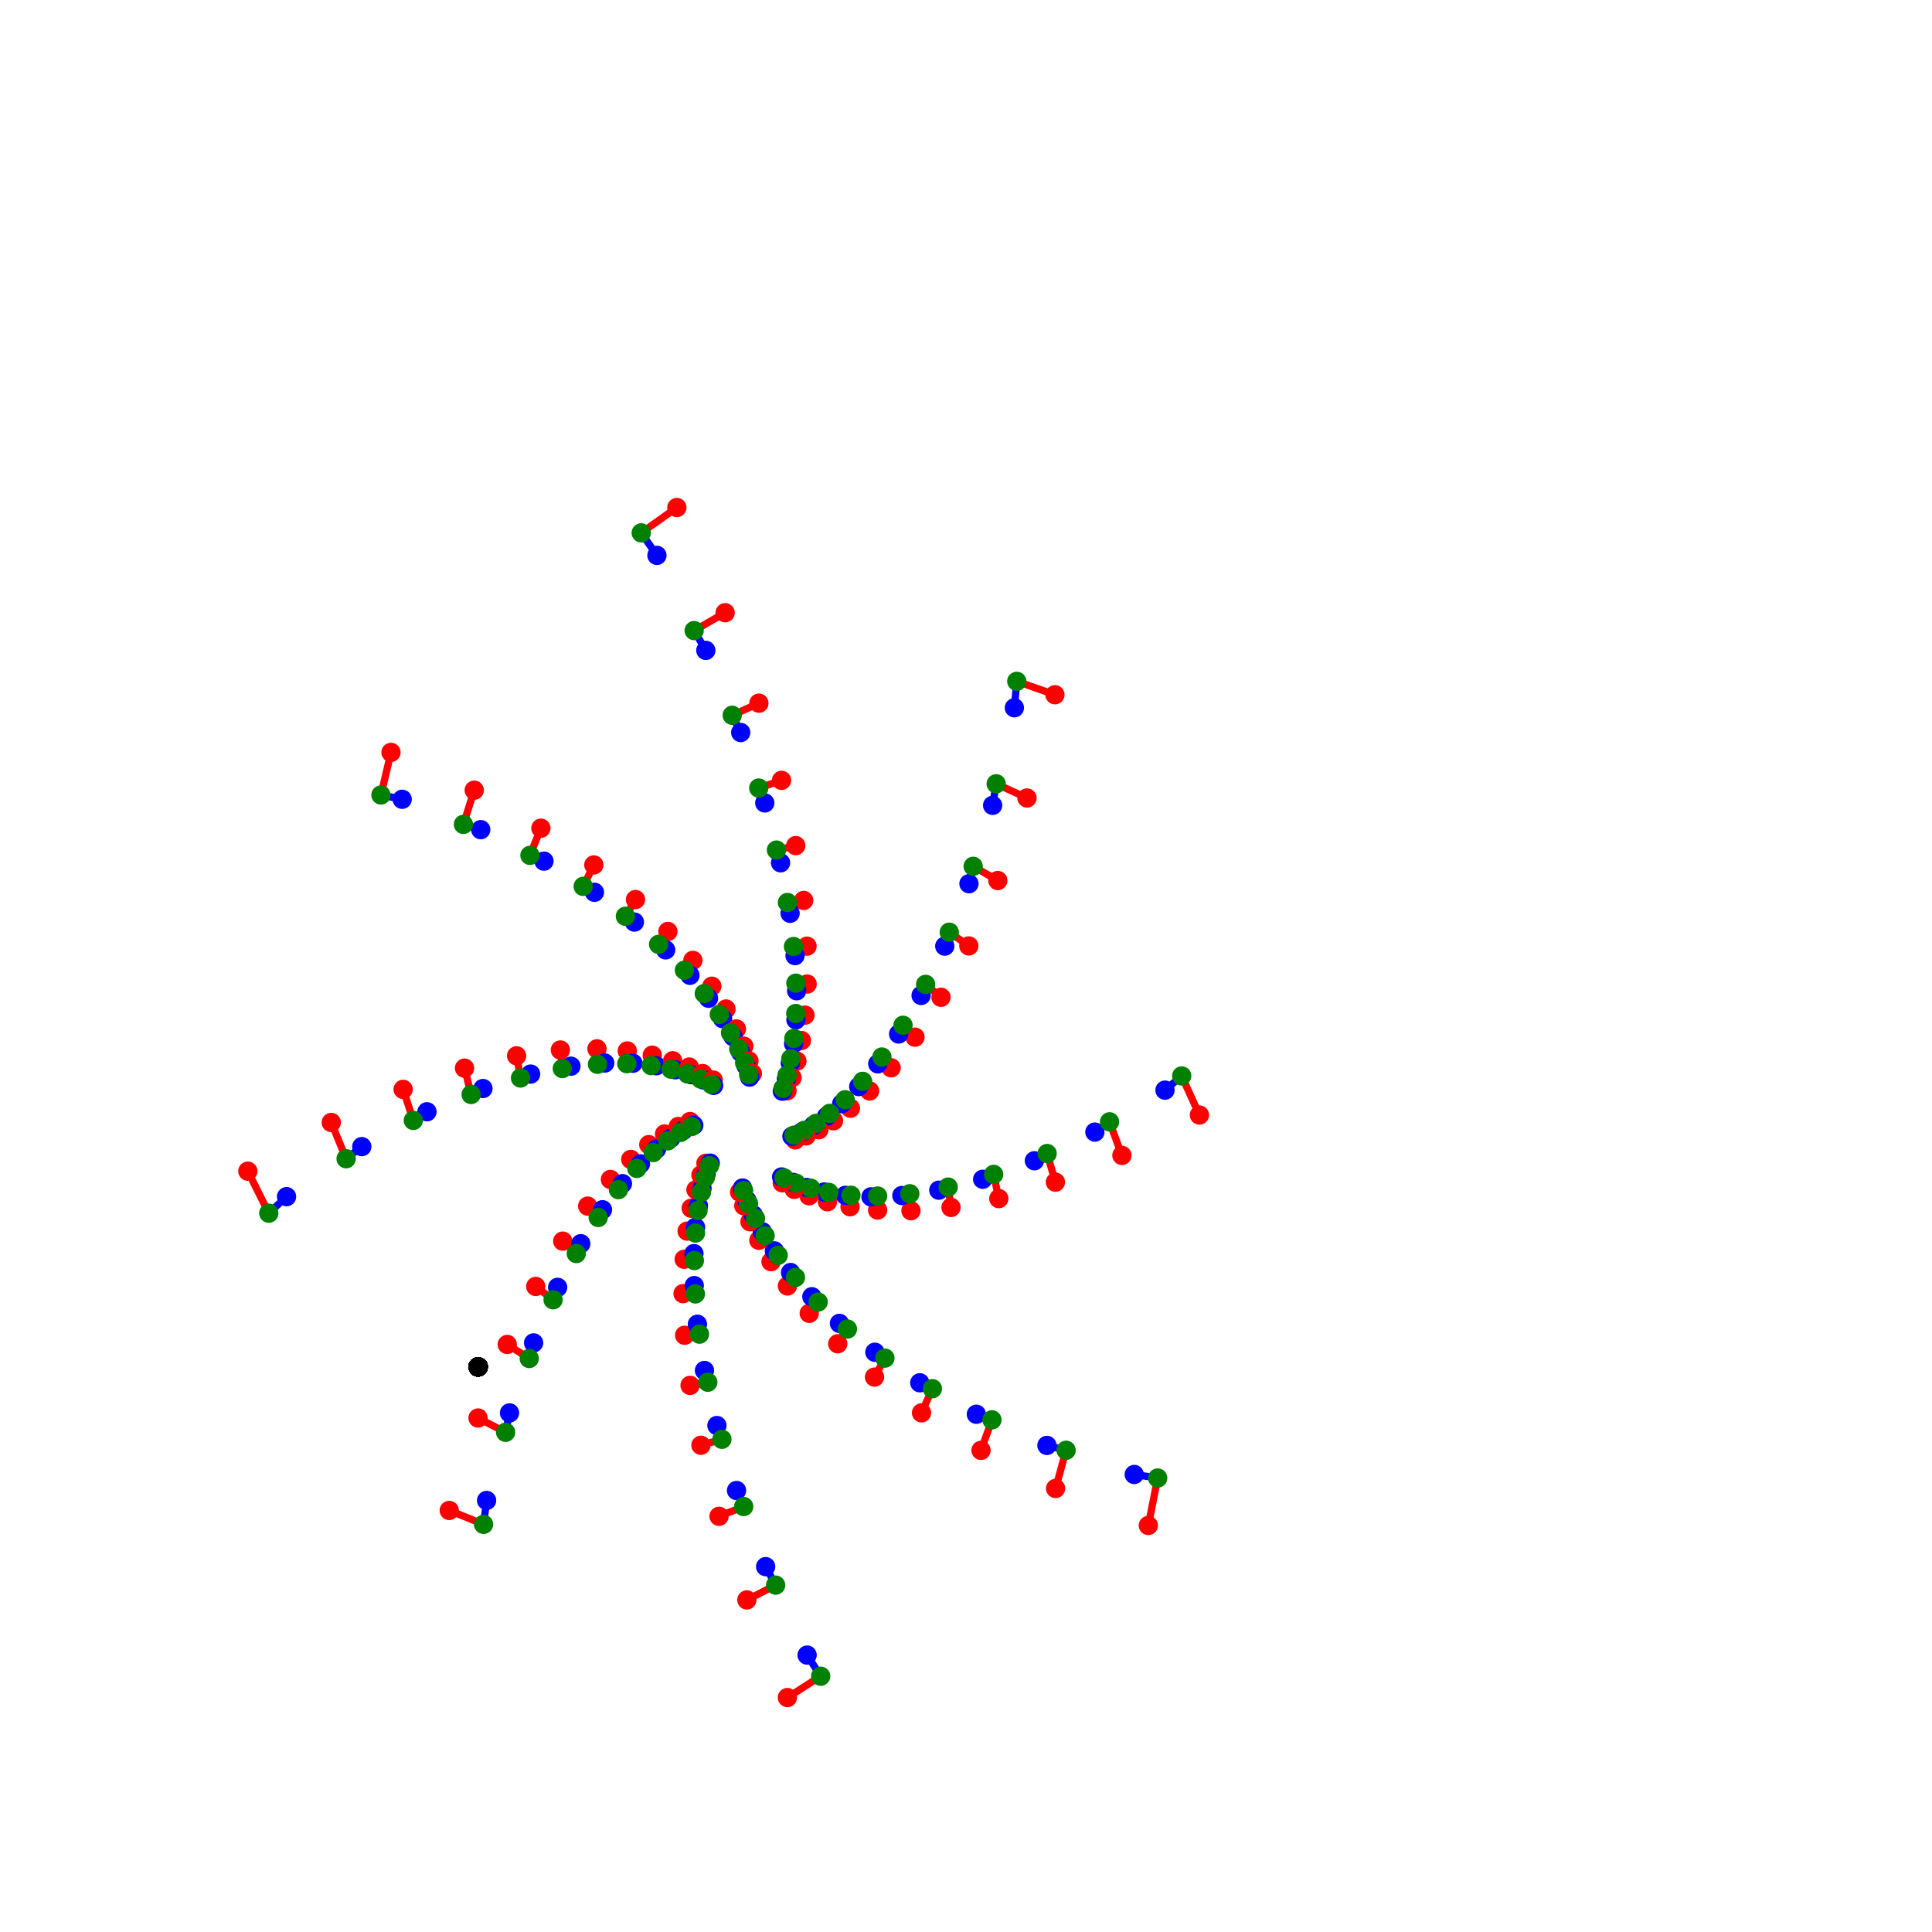
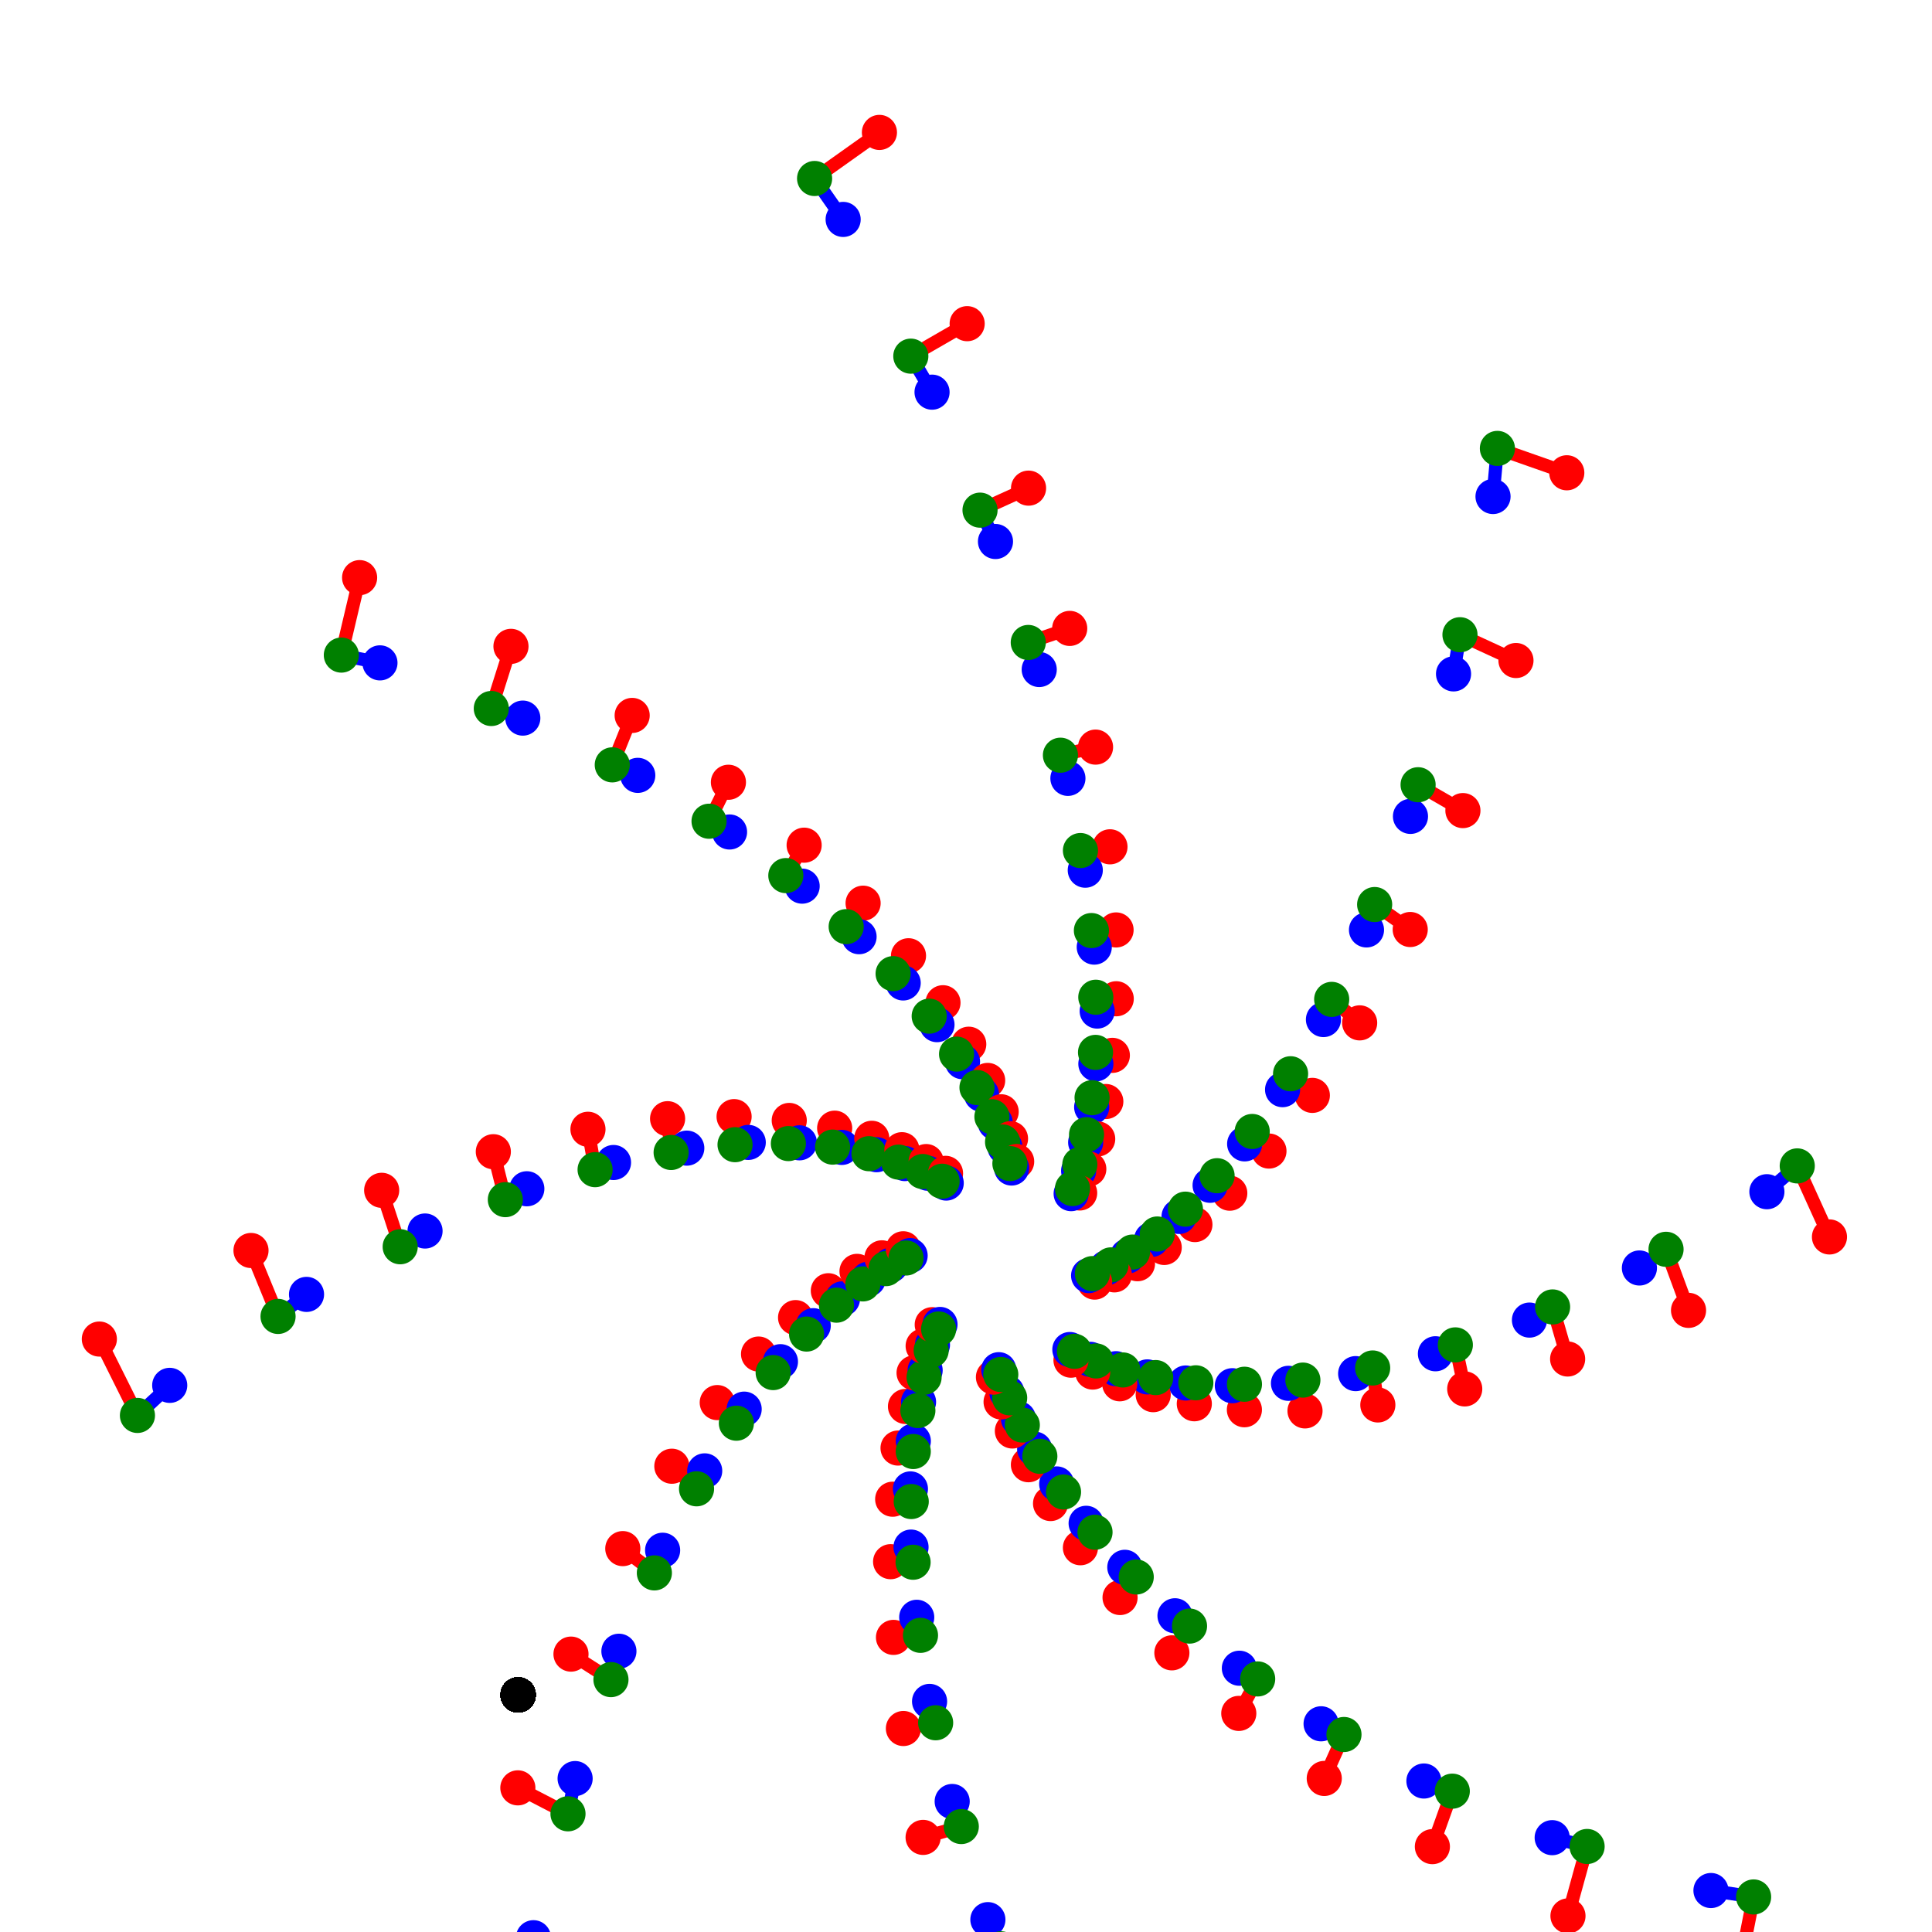
- <svg xmlns="http://www.w3.org/2000/svg" id="s" height="800" width="800">
+ <svg xmlns="http://www.w3.org/2000/svg" id="s" viewBox="80 180 440 440">
  <circle r="4" fill="black" cx="198" cy="566" />
  <circle r="4" fill="red" cx="368.995" cy="442.144" />
  <line stroke-width="3" stroke="red" x1="365.182" y1="437.686" x2="368.995" y2="442.144" />
  <circle r="4" fill="blue" cx="363.462" cy="440.51" />
  <line stroke-width="3" stroke="blue" x1="365.182" y1="437.686" x2="363.462" y2="440.51" />
  <circle r="4" fill="green" cx="365.182" cy="437.686" />
  <circle r="4" fill="black" cx="198" cy="566" />
  <circle r="4" fill="red" cx="247.186" cy="434.304" />
  <line stroke-width="3" stroke="red" x1="247.402" y1="440.693" x2="247.186" y2="434.304" />
  <circle r="4" fill="blue" cx="250.409" cy="440.177" />
  <line stroke-width="3" stroke="blue" x1="247.402" y1="440.693" x2="250.409" y2="440.177" />
  <circle r="4" fill="green" cx="247.402" cy="440.693" />
  <circle r="4" fill="black" cx="198" cy="566" />
  <circle r="4" fill="red" cx="282.832" cy="535.661" />
  <line stroke-width="3" stroke="red" x1="287.948" y1="535.789" x2="282.832" y2="535.661" />
  <circle r="4" fill="blue" cx="287.479" cy="532.34" />
  <line stroke-width="3" stroke="blue" x1="287.948" y1="535.789" x2="287.479" y2="532.34" />
  <circle r="4" fill="green" cx="287.948" cy="535.789" />
  <circle r="4" fill="black" cx="198" cy="566" />
  <circle r="4" fill="red" cx="335.086" cy="543.824" />
  <line stroke-width="3" stroke="red" x1="338.768" y1="539.149" x2="335.086" y2="543.824" />
  <circle r="4" fill="blue" cx="336.17" cy="536.944" />
  <line stroke-width="3" stroke="blue" x1="338.768" y1="539.149" x2="336.17" y2="536.944" />
  <circle r="4" fill="green" cx="338.768" cy="539.149" />
  <circle r="4" fill="black" cx="198" cy="566" />
  <circle r="4" fill="red" cx="286.904" cy="397.668" />
  <line stroke-width="3" stroke="red" x1="283.401" y1="401.741" x2="286.904" y2="397.668" />
  <circle r="4" fill="blue" cx="285.695" cy="403.861" />
  <line stroke-width="3" stroke="blue" x1="283.401" y1="401.741" x2="285.695" y2="403.861" />
  <circle r="4" fill="green" cx="283.401" cy="401.741" />
  <circle r="4" fill="black" cx="198" cy="566" />
  <circle r="4" fill="red" cx="334.176" cy="391.788" />
  <line stroke-width="3" stroke="red" x1="328.562" y1="391.93" x2="334.176" y2="391.788" />
  <circle r="4" fill="blue" cx="329.21" cy="395.698" />
  <line stroke-width="3" stroke="blue" x1="328.562" y1="391.93" x2="329.21" y2="395.698" />
  <circle r="4" fill="green" cx="328.562" cy="391.93" />
  <circle r="4" fill="black" cx="198" cy="566" />
  <circle r="4" fill="red" cx="363.402" cy="501.061" />
  <line stroke-width="3" stroke="red" x1="363.412" y1="495.253" x2="363.402" y2="501.061" />
  <circle r="4" fill="blue" cx="360.657" cy="495.585" />
  <line stroke-width="3" stroke="blue" x1="363.412" y1="495.253" x2="360.657" y2="495.585" />
  <circle r="4" fill="green" cx="363.412" cy="495.253" />
  <circle r="4" fill="black" cx="198" cy="566" />
  <circle r="4" fill="red" cx="243.349" cy="499.429" />
  <line stroke-width="3" stroke="red" x1="247.703" y1="504.123" x2="243.349" y2="499.429" />
  <circle r="4" fill="blue" cx="249.478" cy="500.921" />
  <line stroke-width="3" stroke="blue" x1="247.703" y1="504.123" x2="249.478" y2="500.921" />
  <circle r="4" fill="green" cx="247.703" cy="504.123" />
  <circle r="4" fill="black" cx="198" cy="566" />
  <circle r="4" fill="red" cx="252.755" cy="488.378" />
  <line stroke-width="3" stroke="red" x1="256.083" y1="492.597" x2="252.755" y2="488.378" />
  <circle r="4" fill="blue" cx="257.74" cy="490.114" />
  <line stroke-width="3" stroke="blue" x1="256.083" y1="492.597" x2="257.74" y2="490.114" />
  <circle r="4" fill="green" cx="256.083" cy="492.597" />
  <circle r="4" fill="black" cx="198" cy="566" />
  <circle r="4" fill="red" cx="377.207" cy="501.324" />
  <line stroke-width="3" stroke="red" x1="376.721" y1="494.307" x2="377.207" y2="501.324" />
  <circle r="4" fill="blue" cx="373.444" cy="495.042" />
  <line stroke-width="3" stroke="blue" x1="376.721" y1="494.307" x2="373.444" y2="495.042" />
  <circle r="4" fill="green" cx="376.721" cy="494.307" />
  <circle r="4" fill="black" cx="198" cy="566" />
  <circle r="4" fill="red" cx="334.215" cy="407.463" />
  <line stroke-width="3" stroke="red" x1="329.562" y1="407.113" x2="334.215" y2="407.463" />
  <circle r="4" fill="blue" cx="329.877" cy="410.264" />
  <line stroke-width="3" stroke="blue" x1="329.562" y1="407.113" x2="329.877" y2="410.264" />
  <circle r="4" fill="green" cx="329.562" cy="407.113" />
  <circle r="4" fill="black" cx="198" cy="566" />
  <circle r="4" fill="red" cx="276.567" cy="385.695" />
  <line stroke-width="3" stroke="red" x1="272.712" y1="391.041" x2="276.567" y2="385.695" />
  <circle r="4" fill="blue" cx="275.646" cy="393.324" />
  <line stroke-width="3" stroke="blue" x1="272.712" y1="391.041" x2="275.646" y2="393.324" />
  <circle r="4" fill="green" cx="272.712" cy="391.041" />
  <circle r="4" fill="black" cx="198" cy="566" />
  <circle r="4" fill="red" cx="326.06" cy="532.487" />
  <line stroke-width="3" stroke="red" x1="329.381" y1="528.951" x2="326.06" y2="532.487" />
  <circle r="4" fill="blue" cx="327.36" cy="526.923" />
  <line stroke-width="3" stroke="blue" x1="329.381" y1="528.951" x2="327.36" y2="526.923" />
  <circle r="4" fill="green" cx="329.381" cy="528.951" />
  <circle r="4" fill="black" cx="198" cy="566" />
  <circle r="4" fill="red" cx="283.485" cy="552.904" />
  <line stroke-width="3" stroke="red" x1="289.635" y1="552.437" x2="283.485" y2="552.904" />
  <circle r="4" fill="blue" cx="288.778" cy="548.328" />
  <line stroke-width="3" stroke="blue" x1="289.635" y1="552.437" x2="288.778" y2="548.328" />
  <circle r="4" fill="green" cx="289.635" cy="552.437" />
  <circle r="4" fill="black" cx="198" cy="566" />
  <circle r="4" fill="red" cx="259.746" cy="435.175" />
  <line stroke-width="3" stroke="red" x1="259.55" y1="440.443" x2="259.746" y2="435.175" />
  <circle r="4" fill="blue" cx="262.069" cy="440.269" />
  <line stroke-width="3" stroke="blue" x1="259.55" y1="440.443" x2="262.069" y2="440.269" />
  <circle r="4" fill="green" cx="259.55" cy="440.443" />
  <circle r="4" fill="black" cx="198" cy="566" />
  <circle r="4" fill="red" cx="378.878" cy="429.466" />
  <line stroke-width="3" stroke="red" x1="373.921" y1="424.543" x2="378.878" y2="429.466" />
  <circle r="4" fill="blue" cx="372.099" cy="428.163" />
  <line stroke-width="3" stroke="blue" x1="373.921" y1="424.543" x2="372.099" y2="428.163" />
  <circle r="4" fill="green" cx="373.921" cy="424.543" />
  <circle r="4" fill="black" cx="198" cy="566" />
  <circle r="4" fill="red" cx="360.075" cy="451.741" />
  <line stroke-width="3" stroke="red" x1="357.181" y1="447.761" x2="360.075" y2="451.741" />
  <circle r="4" fill="blue" cx="355.593" cy="449.939" />
  <line stroke-width="3" stroke="blue" x1="357.181" y1="447.761" x2="355.593" y2="449.939" />
  <circle r="4" fill="green" cx="357.181" cy="447.761" />
  <circle r="4" fill="black" cx="198" cy="566" />
  <circle r="4" fill="red" cx="232.04" cy="434.776" />
  <line stroke-width="3" stroke="red" x1="232.846" y1="442.469" x2="232.04" y2="434.776" />
  <circle r="4" fill="blue" cx="236.41" cy="441.48" />
  <line stroke-width="3" stroke="blue" x1="232.846" y1="442.469" x2="236.41" y2="441.48" />
  <circle r="4" fill="green" cx="232.846" cy="442.469" />
  <circle r="4" fill="black" cx="198" cy="566" />
  <circle r="4" fill="red" cx="283.302" cy="521.436" />
  <line stroke-width="3" stroke="red" x1="287.527" y1="521.966" x2="283.302" y2="521.436" />
  <circle r="4" fill="blue" cx="287.342" cy="519.093" />
  <line stroke-width="3" stroke="blue" x1="287.527" y1="521.966" x2="287.342" y2="519.093" />
  <circle r="4" fill="green" cx="287.527" cy="521.966" />
  <circle r="4" fill="black" cx="198" cy="566" />
  <circle r="4" fill="red" cx="346.887" cy="556.424" />
  <line stroke-width="3" stroke="red" x1="350.905" y1="550.329" x2="346.887" y2="556.424" />
  <circle r="4" fill="blue" cx="347.599" cy="547.981" />
  <line stroke-width="3" stroke="blue" x1="350.905" y1="550.329" x2="347.599" y2="547.981" />
  <circle r="4" fill="green" cx="350.905" cy="550.329" />
  <circle r="4" fill="black" cx="198" cy="566" />
  <circle r="4" fill="red" cx="294.757" cy="408.367" />
  <line stroke-width="3" stroke="red" x1="291.619" y1="411.423" x2="294.757" y2="408.367" />
  <circle r="4" fill="blue" cx="293.393" cy="413.356" />
  <line stroke-width="3" stroke="blue" x1="291.619" y1="411.423" x2="293.393" y2="413.356" />
  <circle r="4" fill="green" cx="291.619" cy="411.423" />
  <circle r="4" fill="black" cx="198" cy="566" />
  <circle r="4" fill="red" cx="332.789" cy="372.855" />
  <line stroke-width="3" stroke="red" x1="326.064" y1="373.707" x2="332.789" y2="372.855" />
  <circle r="4" fill="blue" cx="327.164" cy="378.181" />
  <line stroke-width="3" stroke="blue" x1="326.064" y1="373.707" x2="327.164" y2="378.181" />
  <circle r="4" fill="green" cx="326.064" cy="373.707" />
  <circle r="4" fill="black" cx="198" cy="566" />
  <circle r="4" fill="red" cx="351.995" cy="499.696" />
  <line stroke-width="3" stroke="red" x1="352.343" y1="494.925" x2="351.995" y2="499.696" />
  <circle r="4" fill="blue" cx="350.044" cy="494.968" />
  <line stroke-width="3" stroke="blue" x1="352.343" y1="494.925" x2="350.044" y2="494.968" />
  <circle r="4" fill="green" cx="352.343" cy="494.925" />
  <circle r="4" fill="black" cx="198" cy="566" />
  <circle r="4" fill="red" cx="233.007" cy="513.922" />
  <line stroke-width="3" stroke="red" x1="238.633" y1="519.065" x2="233.007" y2="513.922" />
  <circle r="4" fill="blue" cx="240.49" cy="514.981" />
  <line stroke-width="3" stroke="blue" x1="238.633" y1="519.065" x2="240.49" y2="514.981" />
  <circle r="4" fill="green" cx="238.633" cy="519.065" />
  <circle r="4" fill="black" cx="198" cy="566" />
  <circle r="4" fill="red" cx="261.186" cy="480.077" />
  <line stroke-width="3" stroke="red" x1="263.692" y1="483.822" x2="261.186" y2="480.077" />
  <circle r="4" fill="blue" cx="265.208" cy="481.918" />
  <line stroke-width="3" stroke="blue" x1="263.692" y1="483.822" x2="265.208" y2="481.918" />
  <circle r="4" fill="green" cx="263.692" cy="483.822" />
  <circle r="4" fill="black" cx="198" cy="566" />
  <circle r="4" fill="red" cx="393.794" cy="499.968" />
  <line stroke-width="3" stroke="red" x1="392.612" y1="491.549" x2="393.794" y2="499.968" />
  <circle r="4" fill="blue" cx="388.742" cy="492.834" />
  <line stroke-width="3" stroke="blue" x1="392.612" y1="491.549" x2="388.742" y2="492.834" />
  <circle r="4" fill="green" cx="392.612" cy="491.549" />
  <circle r="4" fill="black" cx="198" cy="566" />
  <circle r="4" fill="red" cx="333.329" cy="420.349" />
  <line stroke-width="3" stroke="red" x1="329.499" y1="419.675" x2="333.329" y2="420.349" />
  <circle r="4" fill="blue" cx="329.576" cy="422.29" />
  <line stroke-width="3" stroke="blue" x1="329.499" y1="419.675" x2="329.576" y2="422.29" />
  <circle r="4" fill="green" cx="329.499" cy="419.675" />
  <circle r="4" fill="black" cx="198" cy="566" />
  <circle r="4" fill="red" cx="263.137" cy="372.484" />
  <line stroke-width="3" stroke="red" x1="258.969" y1="379.411" x2="263.137" y2="372.484" />
  <circle r="4" fill="blue" cx="262.685" cy="381.813" />
  <line stroke-width="3" stroke="blue" x1="258.969" y1="379.411" x2="262.685" y2="381.813" />
  <circle r="4" fill="green" cx="258.969" cy="379.411" />
  <circle r="4" fill="black" cx="198" cy="566" />
  <circle r="4" fill="red" cx="319.256" cy="522.42" />
  <line stroke-width="3" stroke="red" x1="322.211" y1="519.79" x2="319.256" y2="522.42" />
  <circle r="4" fill="blue" cx="320.658" cy="517.956" />
  <line stroke-width="3" stroke="blue" x1="322.211" y1="519.79" x2="320.658" y2="517.956" />
  <circle r="4" fill="green" cx="322.211" cy="519.79" />
  <circle r="4" fill="black" cx="198" cy="566" />
  <circle r="4" fill="red" cx="285.744" cy="573.656" />
  <line stroke-width="3" stroke="red" x1="293.084" y1="572.347" x2="285.744" y2="573.656" />
  <circle r="4" fill="blue" cx="291.704" cy="567.486" />
  <line stroke-width="3" stroke="blue" x1="293.084" y1="572.347" x2="291.704" y2="567.486" />
  <circle r="4" fill="green" cx="293.084" cy="572.347" />
  <circle r="4" fill="black" cx="198" cy="566" />
  <circle r="4" fill="red" cx="270.088" cy="436.934" />
  <line stroke-width="3" stroke="red" x1="269.617" y1="441.248" x2="270.088" y2="436.934" />
  <circle r="4" fill="blue" cx="271.711" cy="441.314" />
  <line stroke-width="3" stroke="blue" x1="269.617" y1="441.248" x2="271.711" y2="441.314" />
  <circle r="4" fill="green" cx="269.617" cy="441.248" />
  <circle r="4" fill="black" cx="198" cy="566" />
  <circle r="4" fill="red" cx="389.652" cy="412.951" />
  <line stroke-width="3" stroke="red" x1="383.283" y1="407.604" x2="389.652" y2="412.951" />
  <circle r="4" fill="blue" cx="381.406" cy="412.199" />
  <line stroke-width="3" stroke="blue" x1="383.283" y1="407.604" x2="381.406" y2="412.199" />
  <circle r="4" fill="green" cx="383.283" cy="407.604" />
  <circle r="4" fill="black" cx="198" cy="566" />
  <circle r="4" fill="red" cx="352.132" cy="458.888" />
  <line stroke-width="3" stroke="red" x1="349.971" y1="455.376" x2="352.132" y2="458.888" />
  <circle r="4" fill="blue" cx="348.529" cy="457.033" />
  <line stroke-width="3" stroke="blue" x1="349.971" y1="455.376" x2="348.529" y2="457.033" />
  <circle r="4" fill="green" cx="349.971" cy="455.376" />
  <circle r="4" fill="black" cx="198" cy="566" />
  <circle r="4" fill="red" cx="213.906" cy="437.185" />
  <line stroke-width="3" stroke="red" x1="215.531" y1="446.382" x2="213.906" y2="437.185" />
  <circle r="4" fill="blue" cx="219.724" cy="444.754" />
  <line stroke-width="3" stroke="blue" x1="215.531" y1="446.382" x2="219.724" y2="444.754" />
  <circle r="4" fill="green" cx="215.531" cy="446.382" />
  <circle r="4" fill="black" cx="198" cy="566" />
  <circle r="4" fill="red" cx="284.524" cy="509.784" />
  <line stroke-width="3" stroke="red" x1="287.989" y1="510.571" x2="284.524" y2="509.784" />
  <circle r="4" fill="blue" cx="288.004" cy="508.195" />
  <line stroke-width="3" stroke="blue" x1="287.989" y1="510.571" x2="288.004" y2="508.195" />
  <circle r="4" fill="green" cx="287.989" cy="510.571" />
  <circle r="4" fill="black" cx="198" cy="566" />
  <circle r="4" fill="red" cx="362.125" cy="570.216" />
  <line stroke-width="3" stroke="red" x1="366.426" y1="562.365" x2="362.125" y2="570.216" />
  <circle r="4" fill="blue" cx="362.258" cy="559.928" />
  <line stroke-width="3" stroke="blue" x1="366.426" y1="562.365" x2="362.258" y2="559.928" />
  <circle r="4" fill="green" cx="366.426" cy="562.365" />
  <circle r="4" fill="black" cx="198" cy="566" />
  <circle r="4" fill="red" cx="300.627" cy="417.812" />
  <line stroke-width="3" stroke="red" x1="297.852" y1="420.063" x2="300.627" y2="417.812" />
  <circle r="4" fill="blue" cx="299.207" cy="421.799" />
  <line stroke-width="3" stroke="blue" x1="297.852" y1="420.063" x2="299.207" y2="421.799" />
  <circle r="4" fill="green" cx="297.852" cy="420.063" />
  <circle r="4" fill="black" cx="198" cy="566" />
  <circle r="4" fill="red" cx="329.504" cy="350.149" />
  <line stroke-width="3" stroke="red" x1="321.507" y1="351.995" x2="329.504" y2="350.149" />
  <circle r="4" fill="blue" cx="323.21" cy="357.267" />
  <line stroke-width="3" stroke="blue" x1="321.507" y1="351.995" x2="323.21" y2="357.267" />
  <circle r="4" fill="green" cx="321.507" cy="351.995" />
  <circle r="4" fill="black" cx="198" cy="566" />
  <circle r="4" fill="red" cx="342.636" cy="497.627" />
  <line stroke-width="3" stroke="red" x1="343.204" y1="493.735" x2="342.636" y2="497.627" />
  <circle r="4" fill="blue" cx="341.3" cy="493.579" />
  <line stroke-width="3" stroke="blue" x1="343.204" y1="493.735" x2="341.3" y2="493.579" />
  <circle r="4" fill="green" cx="343.204" cy="493.735" />
  <circle r="4" fill="black" cx="198" cy="566" />
  <circle r="4" fill="red" cx="221.837" cy="532.687" />
  <line stroke-width="3" stroke="red" x1="229.028" y1="538.217" x2="221.837" y2="532.687" />
  <circle r="4" fill="blue" cx="230.907" cy="533.058" />
  <line stroke-width="3" stroke="blue" x1="229.028" y1="538.217" x2="230.907" y2="533.058" />
  <circle r="4" fill="green" cx="229.028" cy="538.217" />
  <circle r="4" fill="black" cx="198" cy="566" />
  <circle r="4" fill="red" cx="268.648" cy="473.956" />
  <line stroke-width="3" stroke="red" x1="270.502" y1="477.242" x2="268.648" y2="473.956" />
  <circle r="4" fill="blue" cx="271.868" cy="475.803" />
  <line stroke-width="3" stroke="blue" x1="270.502" y1="477.242" x2="271.868" y2="475.803" />
  <circle r="4" fill="green" cx="270.502" cy="477.242" />
  <circle r="4" fill="black" cx="198" cy="566" />
  <circle r="4" fill="red" cx="413.583" cy="496.316" />
  <line stroke-width="3" stroke="red" x1="411.444" y1="486.289" x2="413.583" y2="496.316" />
  <circle r="4" fill="blue" cx="406.91" cy="488.311" />
  <line stroke-width="3" stroke="blue" x1="411.444" y1="486.289" x2="406.91" y2="488.311" />
  <circle r="4" fill="green" cx="411.444" cy="486.289" />
  <circle r="4" fill="black" cx="198" cy="566" />
  <circle r="4" fill="red" cx="331.841" cy="430.865" />
  <line stroke-width="3" stroke="red" x1="328.712" y1="429.993" x2="331.841" y2="430.865" />
  <circle r="4" fill="blue" cx="328.621" cy="432.149" />
  <line stroke-width="3" stroke="blue" x1="328.712" y1="429.993" x2="328.621" y2="432.149" />
  <circle r="4" fill="green" cx="328.712" cy="429.993" />
  <circle r="4" fill="black" cx="198" cy="566" />
  <circle r="4" fill="red" cx="245.893" cy="358.154" />
  <line stroke-width="3" stroke="red" x1="241.483" y1="367.029" x2="245.893" y2="358.154" />
  <circle r="4" fill="blue" cx="246.148" cy="369.479" />
  <line stroke-width="3" stroke="blue" x1="241.483" y1="367.029" x2="246.148" y2="369.479" />
  <circle r="4" fill="green" cx="241.483" cy="367.029" />
  <circle r="4" fill="black" cx="198" cy="566" />
  <circle r="4" fill="red" cx="314.216" cy="513.582" />
  <line stroke-width="3" stroke="red" x1="316.815" y1="511.666" x2="314.216" y2="513.582" />
  <circle r="4" fill="blue" cx="315.637" cy="510.029" />
  <line stroke-width="3" stroke="blue" x1="316.815" y1="511.666" x2="315.637" y2="510.029" />
  <circle r="4" fill="green" cx="316.815" cy="511.666" />
  <circle r="4" fill="black" cx="198" cy="566" />
  <circle r="4" fill="red" cx="290.231" cy="598.454" />
  <line stroke-width="3" stroke="red" x1="298.926" y1="595.981" x2="290.231" y2="598.454" />
  <circle r="4" fill="blue" cx="296.854" cy="590.276" />
  <line stroke-width="3" stroke="blue" x1="298.926" y1="595.981" x2="296.854" y2="590.276" />
  <circle r="4" fill="green" cx="298.926" cy="595.981" />
  <circle r="4" fill="black" cx="198" cy="566" />
  <circle r="4" fill="red" cx="278.541" cy="439.239" />
  <line stroke-width="3" stroke="red" x1="277.899" y1="442.745" x2="278.541" y2="439.239" />
  <circle r="4" fill="blue" cx="279.628" cy="442.974" />
  <line stroke-width="3" stroke="blue" x1="277.899" y1="442.745" x2="279.628" y2="442.974" />
  <circle r="4" fill="green" cx="277.899" cy="442.745" />
  <circle r="4" fill="black" cx="198" cy="566" />
  <circle r="4" fill="red" cx="401.168" cy="391.69" />
  <line stroke-width="3" stroke="red" x1="393.068" y1="386.003" x2="401.168" y2="391.69" />
  <circle r="4" fill="blue" cx="391.209" cy="391.783" />
  <line stroke-width="3" stroke="blue" x1="393.068" y1="386.003" x2="391.209" y2="391.783" />
  <circle r="4" fill="green" cx="393.068" cy="386.003" />
  <circle r="4" fill="black" cx="198" cy="566" />
  <circle r="4" fill="red" cx="345.141" cy="464.1" />
  <line stroke-width="3" stroke="red" x1="343.558" y1="461.035" x2="345.141" y2="464.1" />
  <circle r="4" fill="blue" cx="342.268" cy="462.277" />
  <line stroke-width="3" stroke="blue" x1="343.558" y1="461.035" x2="342.268" y2="462.277" />
  <circle r="4" fill="green" cx="343.558" cy="461.035" />
  <circle r="4" fill="black" cx="198" cy="566" />
  <circle r="4" fill="red" cx="192.352" cy="442.296" />
  <line stroke-width="3" stroke="red" x1="195.088" y1="453.209" x2="192.352" y2="442.296" />
  <circle r="4" fill="blue" cx="199.98" cy="450.734" />
  <line stroke-width="3" stroke="blue" x1="195.088" y1="453.209" x2="199.98" y2="450.734" />
  <circle r="4" fill="green" cx="195.088" cy="453.209" />
  <circle r="4" fill="black" cx="198" cy="566" />
  <circle r="4" fill="red" cx="286.218" cy="500.31" />
  <line stroke-width="3" stroke="red" x1="289.039" y1="501.245" x2="286.218" y2="500.31" />
  <circle r="4" fill="blue" cx="289.191" cy="499.293" />
  <line stroke-width="3" stroke="blue" x1="289.039" y1="501.245" x2="289.191" y2="499.293" />
  <circle r="4" fill="green" cx="289.039" cy="501.245" />
  <circle r="4" fill="black" cx="198" cy="566" />
  <circle r="4" fill="red" cx="381.591" cy="585.028" />
  <line stroke-width="3" stroke="red" x1="386.08" y1="575.021" x2="381.591" y2="585.028" />
  <circle r="4" fill="blue" cx="380.87" cy="572.583" />
  <line stroke-width="3" stroke="blue" x1="386.08" y1="575.021" x2="380.87" y2="572.583" />
  <circle r="4" fill="green" cx="386.08" cy="575.021" />
  <circle r="4" fill="black" cx="198" cy="566" />
  <circle r="4" fill="red" cx="304.931" cy="426.062" />
  <line stroke-width="3" stroke="red" x1="302.503" y1="427.682" x2="304.931" y2="426.062" />
  <circle r="4" fill="blue" cx="303.522" cy="429.221" />
  <line stroke-width="3" stroke="blue" x1="302.503" y1="427.682" x2="303.522" y2="429.221" />
  <circle r="4" fill="green" cx="302.503" cy="427.682" />
  <circle r="4" fill="black" cx="198" cy="566" />
  <circle r="4" fill="red" cx="323.619" cy="323.116" />
  <line stroke-width="3" stroke="red" x1="314.182" y1="326.317" x2="323.619" y2="323.116" />
  <circle r="4" fill="blue" cx="316.676" cy="332.479" />
  <line stroke-width="3" stroke="blue" x1="314.182" y1="326.317" x2="316.676" y2="332.479" />
  <circle r="4" fill="green" cx="314.182" cy="326.317" />
  <circle r="4" fill="black" cx="198" cy="566" />
  <circle r="4" fill="red" cx="335.014" cy="495.149" />
  <line stroke-width="3" stroke="red" x1="335.712" y1="491.997" x2="335.014" y2="495.149" />
  <circle r="4" fill="blue" cx="334.145" cy="491.711" />
  <line stroke-width="3" stroke="blue" x1="335.712" y1="491.997" x2="334.145" y2="491.711" />
  <circle r="4" fill="green" cx="335.712" cy="491.997" />
  <circle r="4" fill="black" cx="198" cy="566" />
  <circle r="4" fill="red" cx="210.039" cy="556.713" />
  <line stroke-width="3" stroke="red" x1="219.141" y1="562.521" x2="210.039" y2="556.713" />
  <circle r="4" fill="blue" cx="220.954" cy="556.06" />
  <line stroke-width="3" stroke="blue" x1="219.141" y1="562.521" x2="220.954" y2="556.06" />
  <circle r="4" fill="green" cx="219.141" cy="562.521" />
  <circle r="4" fill="black" cx="198" cy="566" />
  <circle r="4" fill="red" cx="275.181" cy="469.546" />
  <line stroke-width="3" stroke="red" x1="276.522" y1="472.4" x2="275.181" y2="469.546" />
  <circle r="4" fill="blue" cx="277.737" cy="471.332" />
  <line stroke-width="3" stroke="blue" x1="276.522" y1="472.4" x2="277.737" y2="471.332" />
  <circle r="4" fill="green" cx="276.522" cy="472.4" />
  <circle r="4" fill="black" cx="198" cy="566" />
  <circle r="4" fill="red" cx="437.017" cy="489.503" />
  <line stroke-width="3" stroke="red" x1="433.592" y1="477.648" x2="437.017" y2="489.503" />
  <circle r="4" fill="blue" cx="428.324" cy="480.641" />
  <line stroke-width="3" stroke="blue" x1="433.592" y1="477.648" x2="428.324" y2="480.641" />
  <circle r="4" fill="green" cx="433.592" cy="477.648" />
  <circle r="4" fill="black" cx="198" cy="566" />
  <circle r="4" fill="red" cx="329.993" cy="439.385" />
  <line stroke-width="3" stroke="red" x1="327.455" y1="438.407" x2="329.993" y2="439.385" />
  <circle r="4" fill="blue" cx="327.254" cy="440.172" />
  <line stroke-width="3" stroke="blue" x1="327.455" y1="438.407" x2="327.254" y2="440.172" />
  <circle r="4" fill="green" cx="327.455" cy="438.407" />
  <circle r="4" fill="black" cx="198" cy="566" />
  <circle r="4" fill="red" cx="223.973" cy="342.934" />
  <line stroke-width="3" stroke="red" x1="219.441" y1="354.191" x2="223.973" y2="342.934" />
  <circle r="4" fill="blue" cx="225.248" cy="356.585" />
  <line stroke-width="3" stroke="blue" x1="219.441" y1="354.191" x2="225.248" y2="356.585" />
  <circle r="4" fill="green" cx="219.441" cy="354.191" />
  <circle r="4" fill="black" cx="198" cy="566" />
  <circle r="4" fill="red" cx="310.563" cy="505.899" />
  <line stroke-width="3" stroke="red" x1="312.826" y1="504.54" x2="310.563" y2="505.899" />
  <circle r="4" fill="blue" cx="311.948" cy="503.097" />
  <line stroke-width="3" stroke="blue" x1="312.826" y1="504.54" x2="311.948" y2="503.097" />
  <circle r="4" fill="green" cx="312.826" cy="504.54" />
  <circle r="4" fill="black" cx="198" cy="566" />
  <circle r="4" fill="red" cx="297.735" cy="627.868" />
  <line stroke-width="3" stroke="red" x1="307.958" y1="623.826" x2="297.735" y2="627.868" />
  <circle r="4" fill="blue" cx="304.983" cy="617.184" />
  <line stroke-width="3" stroke="blue" x1="307.958" y1="623.826" x2="304.983" y2="617.184" />
  <circle r="4" fill="green" cx="307.958" cy="623.826" />
  <circle r="4" fill="black" cx="198" cy="566" />
  <circle r="4" fill="red" cx="285.401" cy="441.837" />
  <line stroke-width="3" stroke="red" x1="284.664" y1="444.665" x2="285.401" y2="441.837" />
  <circle r="4" fill="blue" cx="286.081" cy="444.996" />
  <line stroke-width="3" stroke="blue" x1="284.664" y1="444.665" x2="286.081" y2="444.996" />
  <circle r="4" fill="green" cx="284.664" cy="444.665" />
  <circle r="4" fill="black" cx="198" cy="566" />
  <circle r="4" fill="red" cx="413.168" cy="364.607" />
  <line stroke-width="3" stroke="red" x1="402.962" y1="358.72" x2="413.168" y2="364.607" />
  <circle r="4" fill="blue" cx="401.226" cy="365.927" />
  <line stroke-width="3" stroke="blue" x1="402.962" y1="358.72" x2="401.226" y2="365.927" />
  <circle r="4" fill="green" cx="402.962" cy="358.72" />
  <circle r="4" fill="black" cx="198" cy="566" />
  <circle r="4" fill="red" cx="339.051" cy="467.804" />
  <line stroke-width="3" stroke="red" x1="337.921" y1="465.152" x2="339.051" y2="467.804" />
  <circle r="4" fill="blue" cx="336.781" cy="466.066" />
  <line stroke-width="3" stroke="blue" x1="337.921" y1="465.152" x2="336.781" y2="466.066" />
  <circle r="4" fill="green" cx="337.921" cy="465.152" />
  <circle r="4" fill="black" cx="198" cy="566" />
  <circle r="4" fill="red" cx="166.924" cy="451.086" />
  <line stroke-width="3" stroke="red" x1="171.141" y1="463.939" x2="166.924" y2="451.086" />
  <circle r="4" fill="blue" cx="176.8" cy="460.355" />
  <line stroke-width="3" stroke="blue" x1="171.141" y1="463.939" x2="176.8" y2="460.355" />
  <circle r="4" fill="green" cx="171.141" cy="463.939" />
  <circle r="4" fill="black" cx="198" cy="566" />
  <circle r="4" fill="red" cx="288.175" cy="492.665" />
  <line stroke-width="3" stroke="red" x1="290.454" y1="493.667" x2="288.175" y2="492.665" />
  <circle r="4" fill="blue" cx="290.694" cy="492.076" />
  <line stroke-width="3" stroke="blue" x1="290.454" y1="493.667" x2="290.694" y2="492.076" />
  <circle r="4" fill="green" cx="290.454" cy="493.667" />
  <circle r="4" fill="black" cx="198" cy="566" />
  <circle r="4" fill="red" cx="406.216" cy="600.561" />
  <line stroke-width="3" stroke="red" x1="410.747" y1="587.927" x2="406.216" y2="600.561" />
  <circle r="4" fill="blue" cx="404.287" cy="585.614" />
  <line stroke-width="3" stroke="blue" x1="410.747" y1="587.927" x2="404.287" y2="585.614" />
  <circle r="4" fill="green" cx="410.747" cy="587.927" />
  <circle r="4" fill="black" cx="198" cy="566" />
  <circle r="4" fill="red" cx="308.009" cy="433.201" />
  <line stroke-width="3" stroke="red" x1="305.905" y1="434.33" x2="308.009" y2="433.201" />
  <circle r="4" fill="blue" cx="306.658" cy="435.679" />
  <line stroke-width="3" stroke="blue" x1="305.905" y1="434.33" x2="306.658" y2="435.679" />
  <circle r="4" fill="green" cx="305.905" cy="434.33" />
  <circle r="4" fill="black" cx="198" cy="566" />
  <circle r="4" fill="red" cx="314.245" cy="291.171" />
  <line stroke-width="3" stroke="red" x1="303.195" y1="296.183" x2="314.245" y2="291.171" />
  <circle r="4" fill="blue" cx="306.714" cy="303.325" />
  <line stroke-width="3" stroke="blue" x1="303.195" y1="296.183" x2="306.714" y2="303.325" />
  <circle r="4" fill="green" cx="303.195" cy="296.183" />
  <circle r="4" fill="black" cx="198" cy="566" />
  <circle r="4" fill="red" cx="328.853" cy="492.479" />
  <line stroke-width="3" stroke="red" x1="329.615" y1="489.946" x2="328.853" y2="492.479" />
  <circle r="4" fill="blue" cx="328.335" cy="489.581" />
  <line stroke-width="3" stroke="blue" x1="329.615" y1="489.946" x2="328.335" y2="489.581" />
  <circle r="4" fill="green" cx="329.615" cy="489.946" />
  <circle r="4" fill="black" cx="198" cy="566" />
  <circle r="4" fill="red" cx="197.937" cy="587.171" />
  <line stroke-width="3" stroke="red" x1="209.356" y1="593.083" x2="197.937" y2="587.171" />
  <circle r="4" fill="blue" cx="210.979" cy="585.058" />
  <line stroke-width="3" stroke="blue" x1="209.356" y1="593.083" x2="210.979" y2="585.058" />
  <circle r="4" fill="green" cx="209.356" cy="593.083" />
  <circle r="4" fill="black" cx="198" cy="566" />
  <circle r="4" fill="red" cx="280.845" cy="466.464" />
  <line stroke-width="3" stroke="red" x1="281.788" y1="468.921" x2="280.845" y2="466.464" />
  <circle r="4" fill="blue" cx="282.855" cy="468.144" />
  <line stroke-width="3" stroke="blue" x1="281.788" y1="468.921" x2="282.855" y2="468.144" />
  <circle r="4" fill="green" cx="281.788" cy="468.921" />
  <circle r="4" fill="black" cx="198" cy="566" />
  <circle r="4" fill="red" cx="464.553" cy="478.428" />
  <line stroke-width="3" stroke="red" x1="459.429" y1="464.521" x2="464.553" y2="478.428" />
  <circle r="4" fill="blue" cx="453.364" cy="468.776" />
  <line stroke-width="3" stroke="blue" x1="459.429" y1="464.521" x2="453.364" y2="468.776" />
  <circle r="4" fill="green" cx="459.429" cy="464.521" />
  <circle r="4" fill="black" cx="198" cy="566" />
  <circle r="4" fill="red" cx="327.965" cy="446.232" />
  <line stroke-width="3" stroke="red" x1="325.922" y1="445.218" x2="327.965" y2="446.232" />
  <circle r="4" fill="blue" cx="325.653" cy="446.651" />
  <line stroke-width="3" stroke="blue" x1="325.922" y1="445.218" x2="325.653" y2="446.651" />
  <circle r="4" fill="green" cx="325.922" cy="445.218" />
  <circle r="4" fill="black" cx="198" cy="566" />
  <circle r="4" fill="red" cx="196.369" cy="327.205" />
  <line stroke-width="3" stroke="red" x1="191.893" y1="341.356" x2="196.369" y2="327.205" />
  <circle r="4" fill="blue" cx="199.066" cy="343.543" />
  <line stroke-width="3" stroke="blue" x1="191.893" y1="341.356" x2="199.066" y2="343.543" />
  <circle r="4" fill="green" cx="191.893" cy="341.356" />
  <circle r="4" fill="black" cx="198" cy="566" />
  <circle r="4" fill="red" cx="307.991" cy="499.281" />
  <line stroke-width="3" stroke="red" x1="309.943" y1="498.353" x2="307.991" y2="499.281" />
  <circle r="4" fill="blue" cx="309.301" cy="497.094" />
  <line stroke-width="3" stroke="blue" x1="309.943" y1="498.353" x2="309.301" y2="497.094" />
  <circle r="4" fill="green" cx="309.943" cy="498.353" />
  <circle r="4" fill="black" cx="198" cy="566" />
  <circle r="4" fill="red" cx="309.257" cy="662.494" />
  <line stroke-width="3" stroke="red" x1="321.178" y1="656.37" x2="309.257" y2="662.494" />
  <circle r="4" fill="blue" cx="317.04" cy="648.707" />
  <line stroke-width="3" stroke="blue" x1="321.178" y1="656.37" x2="317.04" y2="648.707" />
  <circle r="4" fill="green" cx="321.178" cy="656.37" />
  <circle r="4" fill="black" cx="198" cy="566" />
  <circle r="4" fill="red" cx="290.925" cy="444.541" />
  <line stroke-width="3" stroke="red" x1="290.149" y1="446.804" x2="290.925" y2="444.541" />
  <circle r="4" fill="blue" cx="291.303" cy="447.194" />
  <line stroke-width="3" stroke="blue" x1="290.149" y1="446.804" x2="291.303" y2="447.194" />
  <circle r="4" fill="green" cx="290.149" cy="446.804" />
  <circle r="4" fill="black" cx="198" cy="566" />
  <circle r="4" fill="red" cx="425.251" cy="330.43" />
  <line stroke-width="3" stroke="red" x1="412.5" y1="324.556" x2="425.251" y2="330.43" />
  <circle r="4" fill="blue" cx="411.033" cy="333.475" />
  <line stroke-width="3" stroke="blue" x1="412.5" y1="324.556" x2="411.033" y2="333.475" />
  <circle r="4" fill="green" cx="412.5" cy="324.556" />
  <circle r="4" fill="black" cx="198" cy="566" />
  <circle r="4" fill="red" cx="333.795" cy="470.341" />
  <line stroke-width="3" stroke="red" x1="333.015" y1="468.068" x2="333.795" y2="470.341" />
  <circle r="4" fill="blue" cx="332.018" cy="468.724" />
  <line stroke-width="3" stroke="blue" x1="333.015" y1="468.068" x2="332.018" y2="468.724" />
  <circle r="4" fill="green" cx="333.015" cy="468.068" />
  <circle r="4" fill="black" cx="198" cy="566" />
  <circle r="4" fill="red" cx="137.164" cy="464.791" />
  <line stroke-width="3" stroke="red" x1="143.324" y1="479.808" x2="137.164" y2="464.791" />
  <circle r="4" fill="blue" cx="149.808" cy="474.791" />
  <line stroke-width="3" stroke="blue" x1="143.324" y1="479.808" x2="149.808" y2="474.791" />
  <circle r="4" fill="green" cx="143.324" cy="479.808" />
  <circle r="4" fill="black" cx="198" cy="566" />
  <circle r="4" fill="red" cx="290.242" cy="486.544" />
  <line stroke-width="3" stroke="red" x1="292.069" y1="487.558" x2="290.242" y2="486.544" />
  <circle r="4" fill="blue" cx="292.361" cy="486.27" />
  <line stroke-width="3" stroke="blue" x1="292.069" y1="487.558" x2="292.361" y2="486.27" />
  <circle r="4" fill="green" cx="292.069" cy="487.558" />
  <circle r="4" fill="black" cx="198" cy="566" />
  <circle r="4" fill="red" cx="437.095" cy="616.339" />
  <line stroke-width="3" stroke="red" x1="441.451" y1="600.525" x2="437.095" y2="616.339" />
  <circle r="4" fill="blue" cx="433.501" cy="598.515" />
  <line stroke-width="3" stroke="blue" x1="441.451" y1="600.525" x2="433.501" y2="598.515" />
  <circle r="4" fill="green" cx="441.451" cy="600.525" />
  <circle r="4" fill="black" cx="198" cy="566" />
  <circle r="4" fill="red" cx="310.137" cy="439.323" />
  <line stroke-width="3" stroke="red" x1="308.33" y1="440.076" x2="310.137" y2="439.323" />
  <circle r="4" fill="blue" cx="308.874" cy="441.248" />
  <line stroke-width="3" stroke="blue" x1="308.33" y1="440.076" x2="308.874" y2="441.248" />
  <circle r="4" fill="green" cx="308.33" cy="440.076" />
  <circle r="4" fill="black" cx="198" cy="566" />
  <circle r="4" fill="red" cx="300.264" cy="253.715" />
  <line stroke-width="3" stroke="red" x1="287.433" y1="261.111" x2="300.264" y2="253.715" />
  <circle r="4" fill="blue" cx="292.267" cy="269.312" />
  <line stroke-width="3" stroke="blue" x1="287.433" y1="261.111" x2="292.267" y2="269.312" />
  <circle r="4" fill="green" cx="287.433" cy="261.111" />
  <circle r="4" fill="black" cx="198" cy="566" />
  <circle r="4" fill="red" cx="323.911" cy="489.772" />
  <line stroke-width="3" stroke="red" x1="324.69" y1="487.754" x2="323.911" y2="489.772" />
  <circle r="4" fill="blue" cx="323.652" cy="487.347" />
  <line stroke-width="3" stroke="blue" x1="324.69" y1="487.754" x2="323.652" y2="487.347" />
  <circle r="4" fill="green" cx="324.69" cy="487.754" />
  <circle r="4" fill="black" cx="198" cy="566" />
  <circle r="4" fill="red" cx="186.02" cy="625.437" />
  <line stroke-width="3" stroke="red" x1="200.229" y1="631.195" x2="186.02" y2="625.437" />
  <circle r="4" fill="blue" cx="201.49" cy="621.302" />
  <line stroke-width="3" stroke="blue" x1="200.229" y1="631.195" x2="201.49" y2="621.302" />
  <circle r="4" fill="green" cx="200.229" cy="631.195" />
  <circle r="4" fill="black" cx="198" cy="566" />
  <circle r="4" fill="red" cx="285.712" cy="464.402" />
  <line stroke-width="3" stroke="red" x1="286.348" y1="466.5" x2="285.712" y2="464.402" />
  <circle r="4" fill="blue" cx="287.277" cy="465.95" />
  <line stroke-width="3" stroke="blue" x1="286.348" y1="466.5" x2="287.277" y2="465.95" />
  <circle r="4" fill="green" cx="286.348" cy="466.5" />
  <circle r="4" fill="black" cx="198" cy="566" />
  <circle r="4" fill="red" cx="496.649" cy="461.706" />
  <line stroke-width="3" stroke="red" x1="489.311" y1="445.527" x2="496.649" y2="461.706" />
  <circle r="4" fill="blue" cx="482.397" cy="451.404" />
  <line stroke-width="3" stroke="blue" x1="489.311" y1="445.527" x2="482.397" y2="451.404" />
  <circle r="4" fill="green" cx="489.311" cy="445.527" />
  <circle r="4" fill="black" cx="198" cy="566" />
  <circle r="4" fill="red" cx="325.886" cy="451.691" />
  <line stroke-width="3" stroke="red" x1="324.255" y1="450.688" x2="325.886" y2="451.691" />
  <circle r="4" fill="blue" cx="323.948" cy="451.844" />
  <line stroke-width="3" stroke="blue" x1="324.255" y1="450.688" x2="323.948" y2="451.844" />
  <circle r="4" fill="green" cx="324.255" cy="450.688" />
  <circle r="4" fill="black" cx="198" cy="566" />
  <circle r="4" fill="red" cx="161.899" cy="311.553" />
  <line stroke-width="3" stroke="red" x1="157.739" y1="329.192" x2="161.899" y2="311.553" />
  <circle r="4" fill="blue" cx="166.533" cy="330.964" />
  <line stroke-width="3" stroke="blue" x1="157.739" y1="329.192" x2="166.533" y2="330.964" />
  <circle r="4" fill="green" cx="157.739" cy="329.192" />
  <circle r="4" fill="black" cx="198" cy="566" />
  <circle r="4" fill="red" cx="306.251" cy="493.629" />
  <line stroke-width="3" stroke="red" x1="307.92" y1="493.028" x2="306.251" y2="493.629" />
  <circle r="4" fill="blue" cx="307.463" cy="491.94" />
  <line stroke-width="3" stroke="blue" x1="307.92" y1="493.028" x2="307.463" y2="491.94" />
  <circle r="4" fill="green" cx="307.92" cy="493.028" />
  <circle r="4" fill="black" cx="198" cy="566" />
  <circle r="4" fill="red" cx="326.045" cy="702.929" />
  <line stroke-width="3" stroke="red" x1="339.826" y1="694.083" x2="326.045" y2="702.929" />
  <circle r="4" fill="blue" cx="334.205" cy="685.328" />
  <line stroke-width="3" stroke="blue" x1="339.826" y1="694.083" x2="334.205" y2="685.328" />
  <circle r="4" fill="green" cx="339.826" cy="694.083" />
  <circle r="4" fill="black" cx="198" cy="566" />
  <circle r="4" fill="red" cx="295.337" cy="447.223" />
  <line stroke-width="3" stroke="red" x1="294.562" y1="449.018" x2="295.337" y2="447.223" />
  <circle r="4" fill="blue" cx="295.494" cy="449.435" />
  <line stroke-width="3" stroke="blue" x1="294.562" y1="449.018" x2="295.494" y2="449.435" />
  <circle r="4" fill="green" cx="294.562" cy="449.018" />
  <circle r="4" fill="black" cx="198" cy="566" />
  <circle r="4" fill="red" cx="436.826" cy="287.674" />
  <line stroke-width="3" stroke="red" x1="421.023" y1="282.125" x2="436.826" y2="287.674" />
  <circle r="4" fill="blue" cx="420.026" cy="293.078" />
  <line stroke-width="3" stroke="blue" x1="421.023" y1="282.125" x2="420.026" y2="293.078" />
  <circle r="4" fill="green" cx="421.023" cy="282.125" />
  <circle r="4" fill="black" cx="198" cy="566" />
  <circle r="4" fill="red" cx="329.297" cy="471.989" />
  <line stroke-width="3" stroke="red" x1="328.785" y1="470.056" x2="329.297" y2="471.989" />
  <circle r="4" fill="blue" cx="327.922" cy="470.513" />
  <line stroke-width="3" stroke="blue" x1="328.785" y1="470.056" x2="327.922" y2="470.513" />
  <circle r="4" fill="green" cx="328.785" cy="470.056" />
  <circle r="4" fill="black" cx="198" cy="566" />
  <circle r="4" fill="red" cx="102.626" cy="484.961" />
  <line stroke-width="3" stroke="red" x1="111.301" y1="502.355" x2="102.626" y2="484.961" />
  <circle r="4" fill="blue" cx="118.653" cy="495.507" />
  <line stroke-width="3" stroke="blue" x1="111.301" y1="502.355" x2="118.653" y2="495.507" />
  <circle r="4" fill="green" cx="111.301" cy="502.355" />
  <circle r="4" fill="black" cx="198" cy="566" />
  <circle r="4" fill="red" cx="292.311" cy="481.686" />
  <line stroke-width="3" stroke="red" x1="293.763" y1="482.671" x2="292.311" y2="481.686" />
  <circle r="4" fill="blue" cx="294.08" cy="481.636" />
  <line stroke-width="3" stroke="blue" x1="293.763" y1="482.671" x2="294.08" y2="481.636" />
  <circle r="4" fill="green" cx="293.763" cy="482.671" />
  <circle r="4" fill="black" cx="198" cy="566" />
  <circle r="4" fill="red" cx="475.498" cy="631.654" />
  <line stroke-width="3" stroke="red" x1="479.372" y1="612.02" x2="475.498" y2="631.654" />
  <circle r="4" fill="blue" cx="469.66" cy="610.556" />
  <line stroke-width="3" stroke="blue" x1="479.372" y1="612.02" x2="469.66" y2="610.556" />
  <circle r="4" fill="green" cx="479.372" cy="612.02" />
  <circle r="4" fill="black" cx="198" cy="566" />
  <circle r="4" fill="red" cx="311.539" cy="444.531" />
  <line stroke-width="3" stroke="red" x1="310" y1="445" x2="311.539" y2="444.531" />
  <circle r="4" fill="blue" cx="310.382" cy="446.008" />
  <line stroke-width="3" stroke="blue" x1="310" y1="445" x2="310.382" y2="446.008" />
  <circle r="4" fill="green" cx="310" cy="445" />
  <circle r="4" fill="black" cx="198" cy="566" />
  <circle r="4" fill="red" cx="280.283" cy="210.158" />
  <line stroke-width="3" stroke="red" x1="265.518" y1="220.651" x2="280.283" y2="210.158" />
  <circle r="4" fill="blue" cx="272.021" cy="229.973" />
  <line stroke-width="3" stroke="blue" x1="265.518" y1="220.651" x2="272.021" y2="229.973" />
  <circle r="4" fill="green" cx="265.518" cy="220.651" />
</svg>
